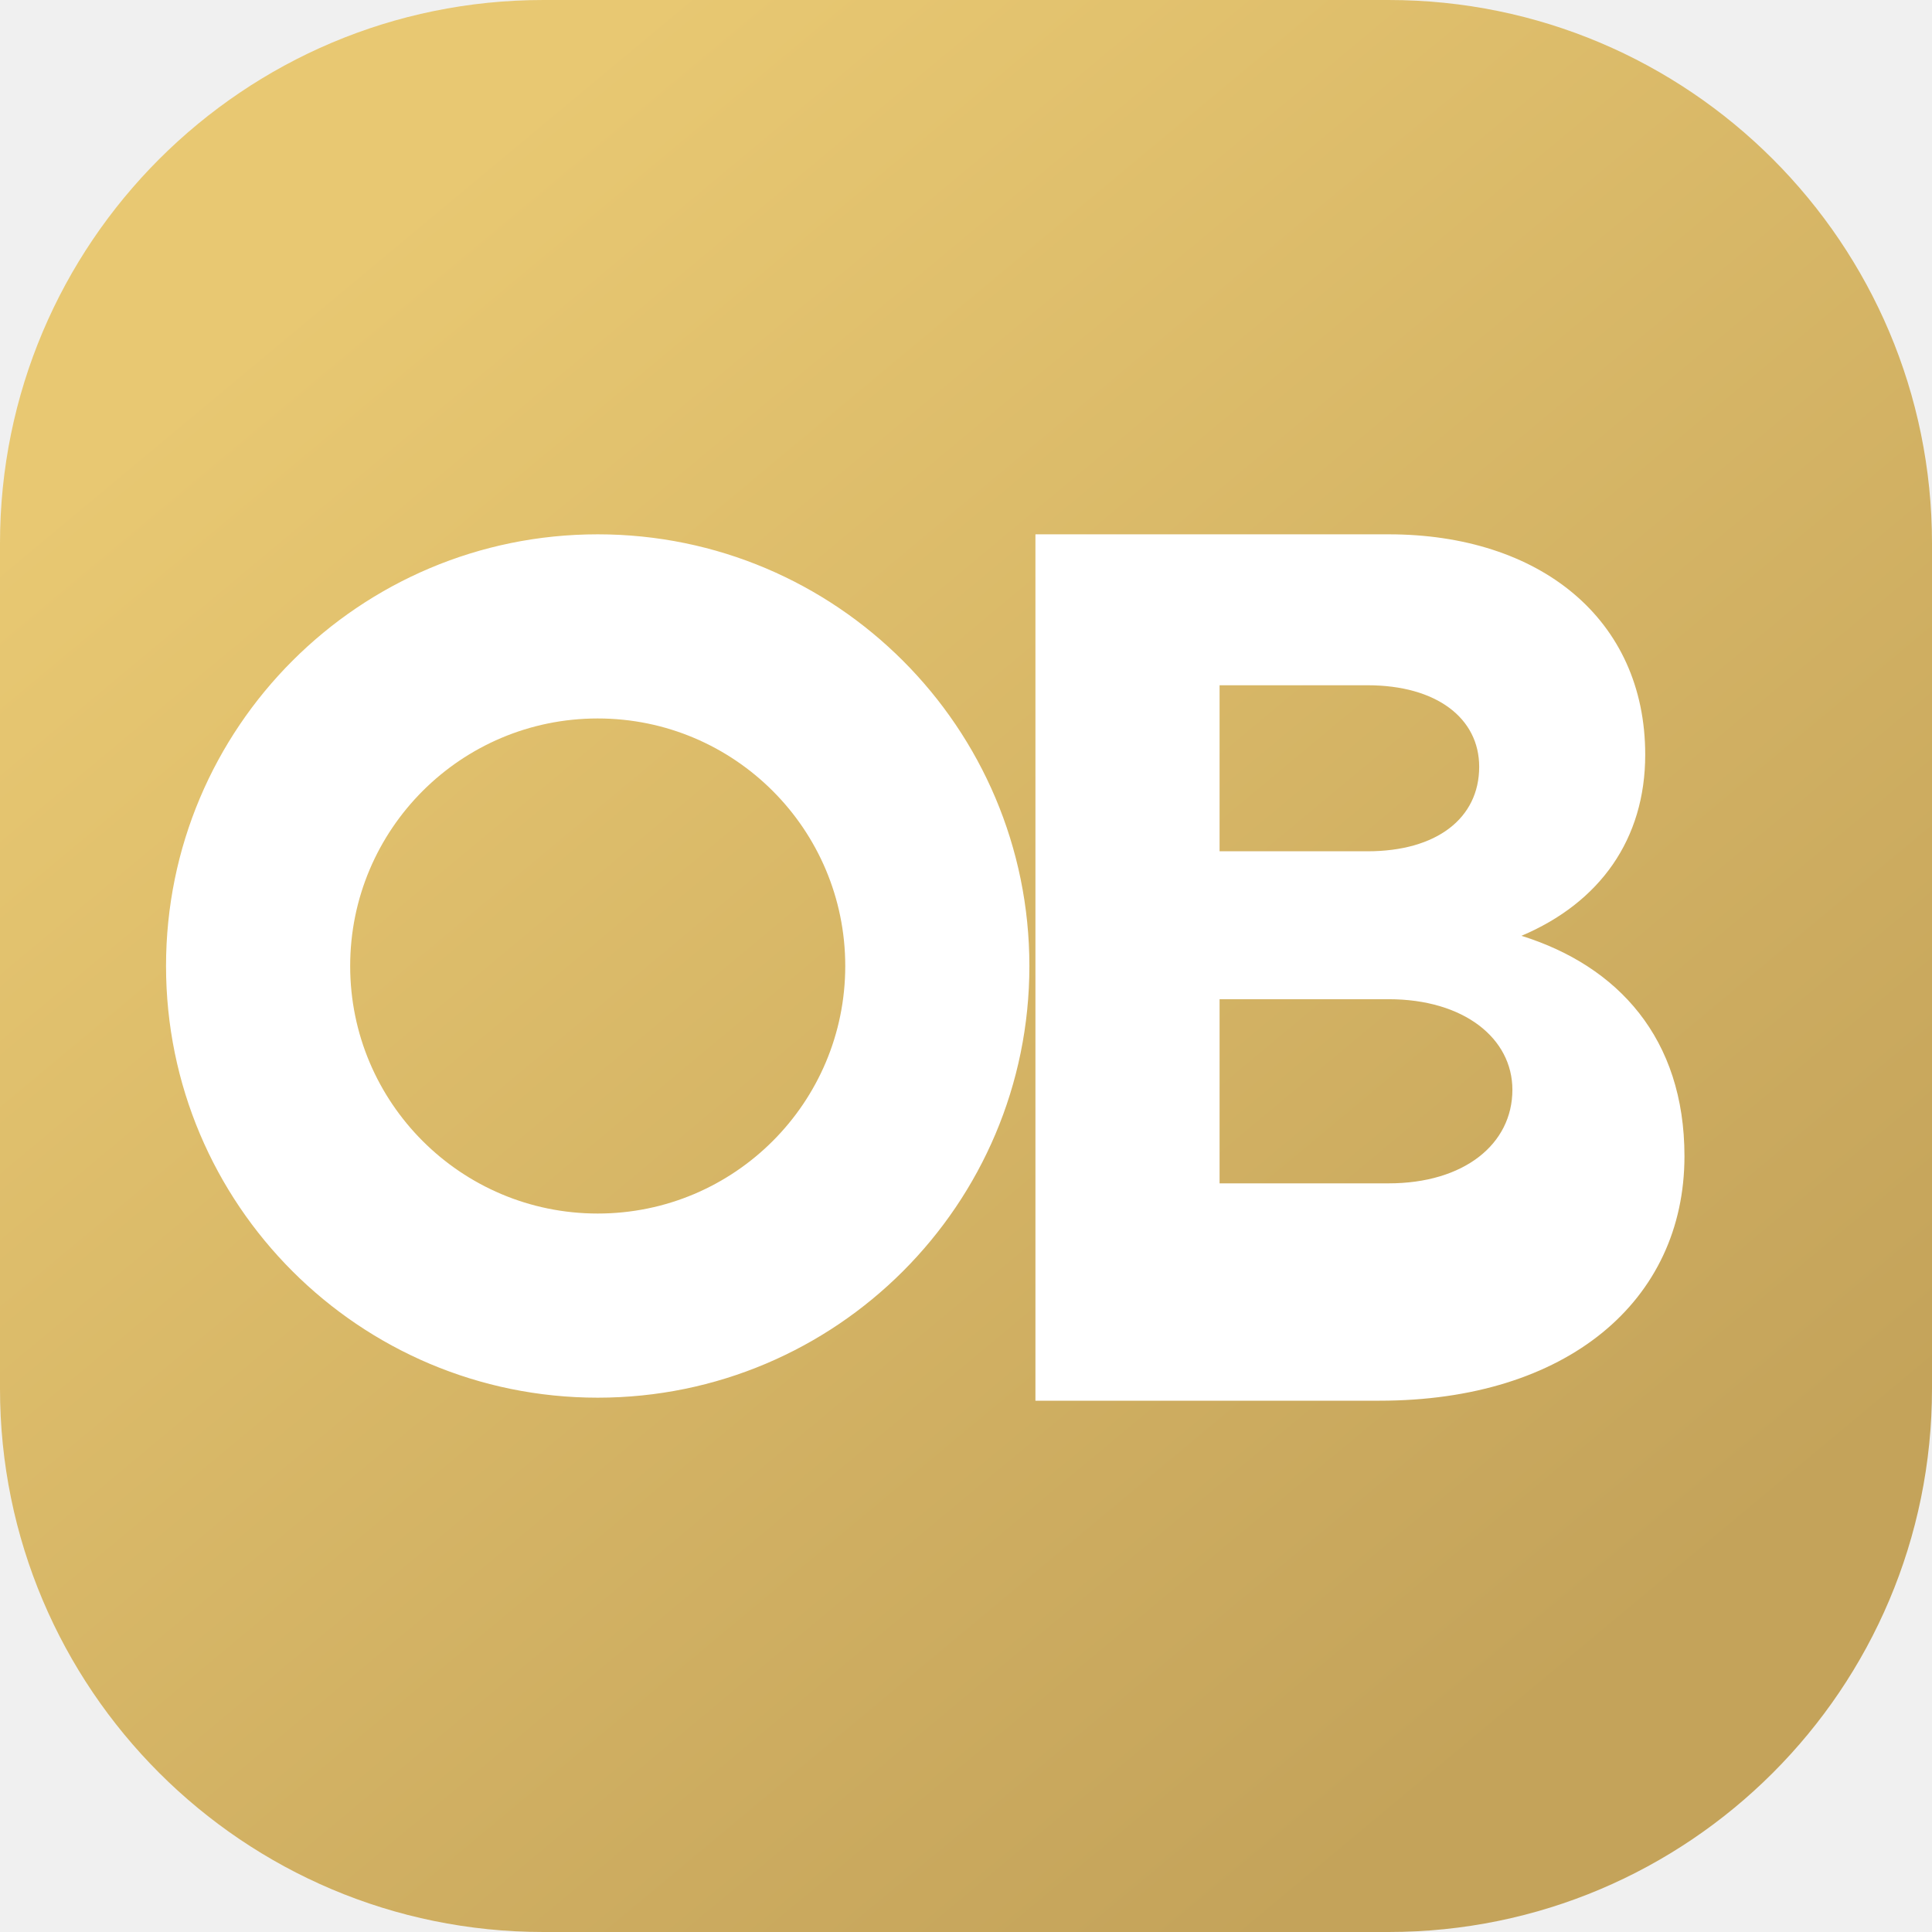
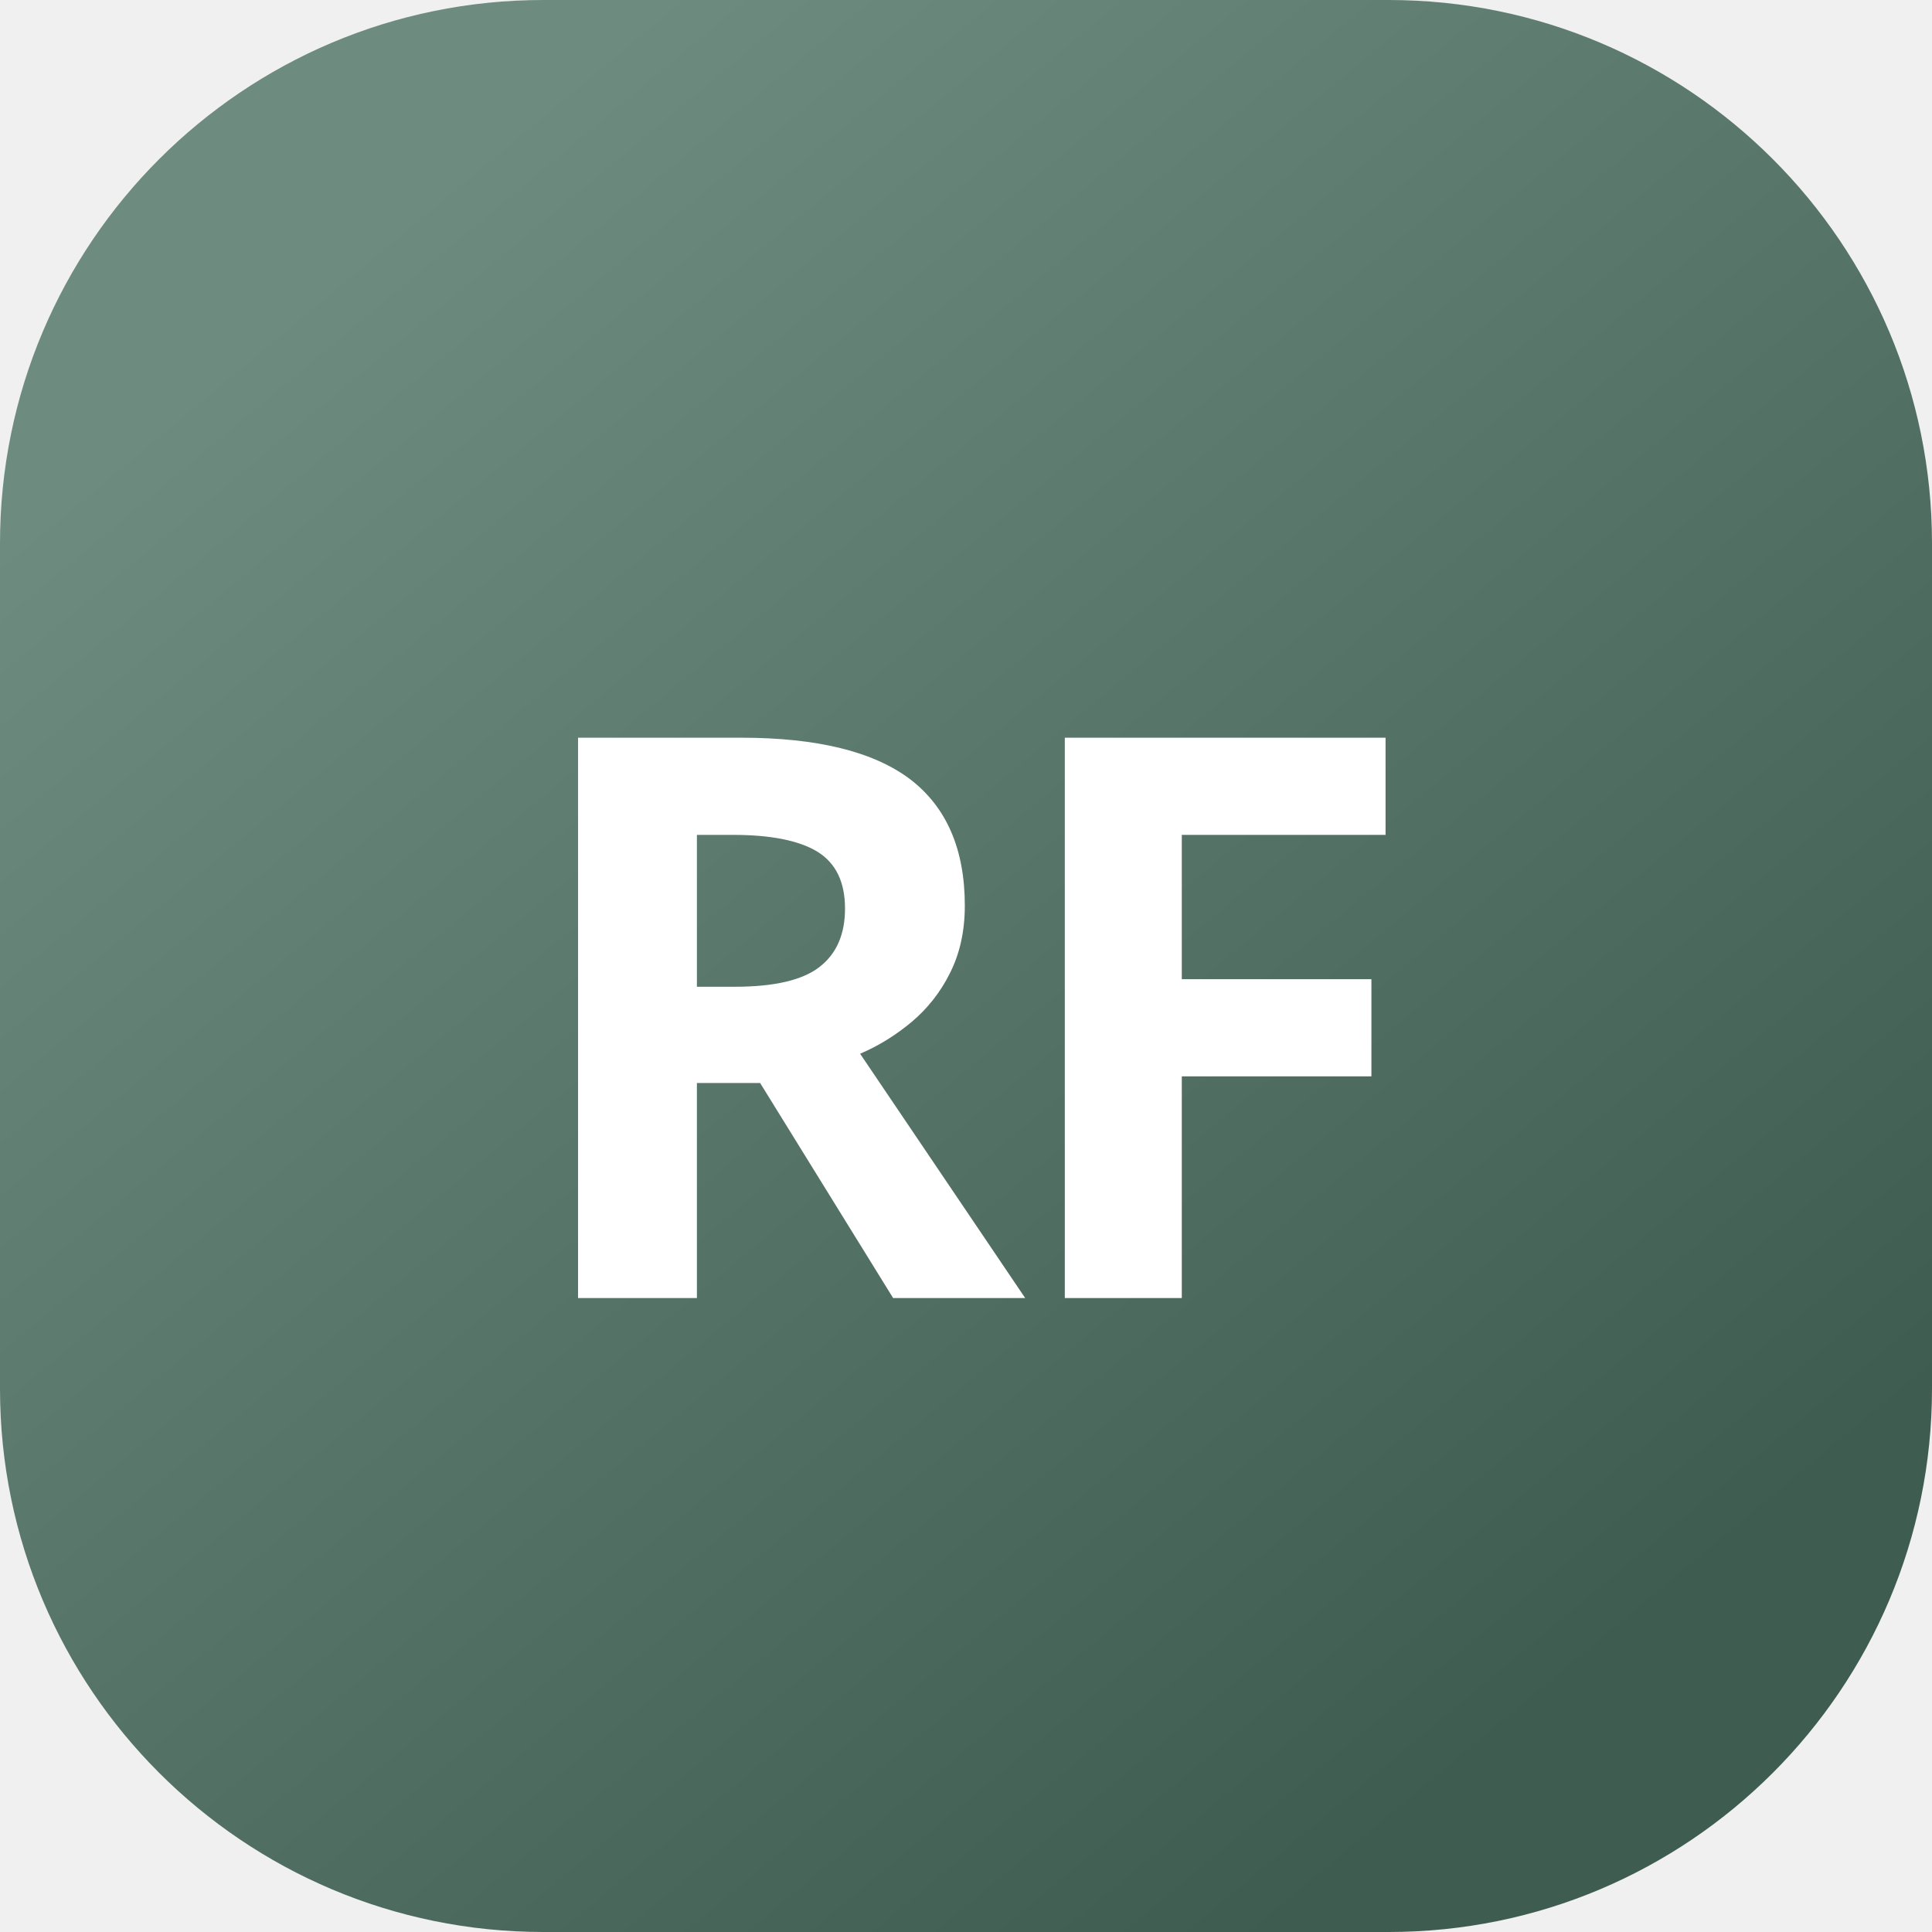
- <svg xmlns="http://www.w3.org/2000/svg" viewBox="0 0 32 32" role="img" aria-label="OB Signal Board">
+ <svg xmlns="http://www.w3.org/2000/svg" viewBox="0 0 32 32" role="img" aria-label="RF">
  <defs>
-     <linearGradient id="ob" x1="6" y1="4" x2="26" y2="28" gradientUnits="userSpaceOnUse">
-       <stop stop-color="#E8C872" />
-       <stop offset="1" stop-color="#C4A35A" />
+     <linearGradient id="mark" x1="6" y1="4" x2="26" y2="28" gradientUnits="userSpaceOnUse">
+       <stop stop-color="#6E8B80" />
+       <stop offset="1" stop-color="#3F5C51" />
    </linearGradient>
  </defs>
-   <rect width="32" height="32" rx="9" fill="url(#ob)" />
-   <path fill="#fff" fill-rule="evenodd" d="M9.9 8.85a7.15 7.15 0 1 1 0 14.3 7.15 7.15 0 0 1 0-14.3Zm0 3.05a4.1 4.1 0 1 0 0 8.2 4.1 4.1 0 0 0 0-8.2ZM17.15 8.85h5.85c2.5 0 4.25 1.4 4.25 3.65 0 1.4-.75 2.45-2.05 3 1.6.5 2.7 1.7 2.7 3.65 0 2.4-1.95 4.05-5.05 4.05h-5.7V8.85Zm3.05 2.5v2.75h2.45c1.15 0 1.85-.55 1.85-1.4 0-.8-.7-1.35-1.85-1.35h-2.45Zm0 5.2v3.05h2.8c1.25 0 2.05-.65 2.05-1.55 0-.85-.8-1.5-2.05-1.5h-2.8Z" />
+   <rect width="32" height="32" rx="9" fill="url(#mark)" />
+   <text x="16" y="21.5" text-anchor="middle" fill="#fff" font-family="ui-sans-serif, system-ui, sans-serif" font-size="13" font-weight="700" letter-spacing="-0.04em">RF</text>
</svg>
